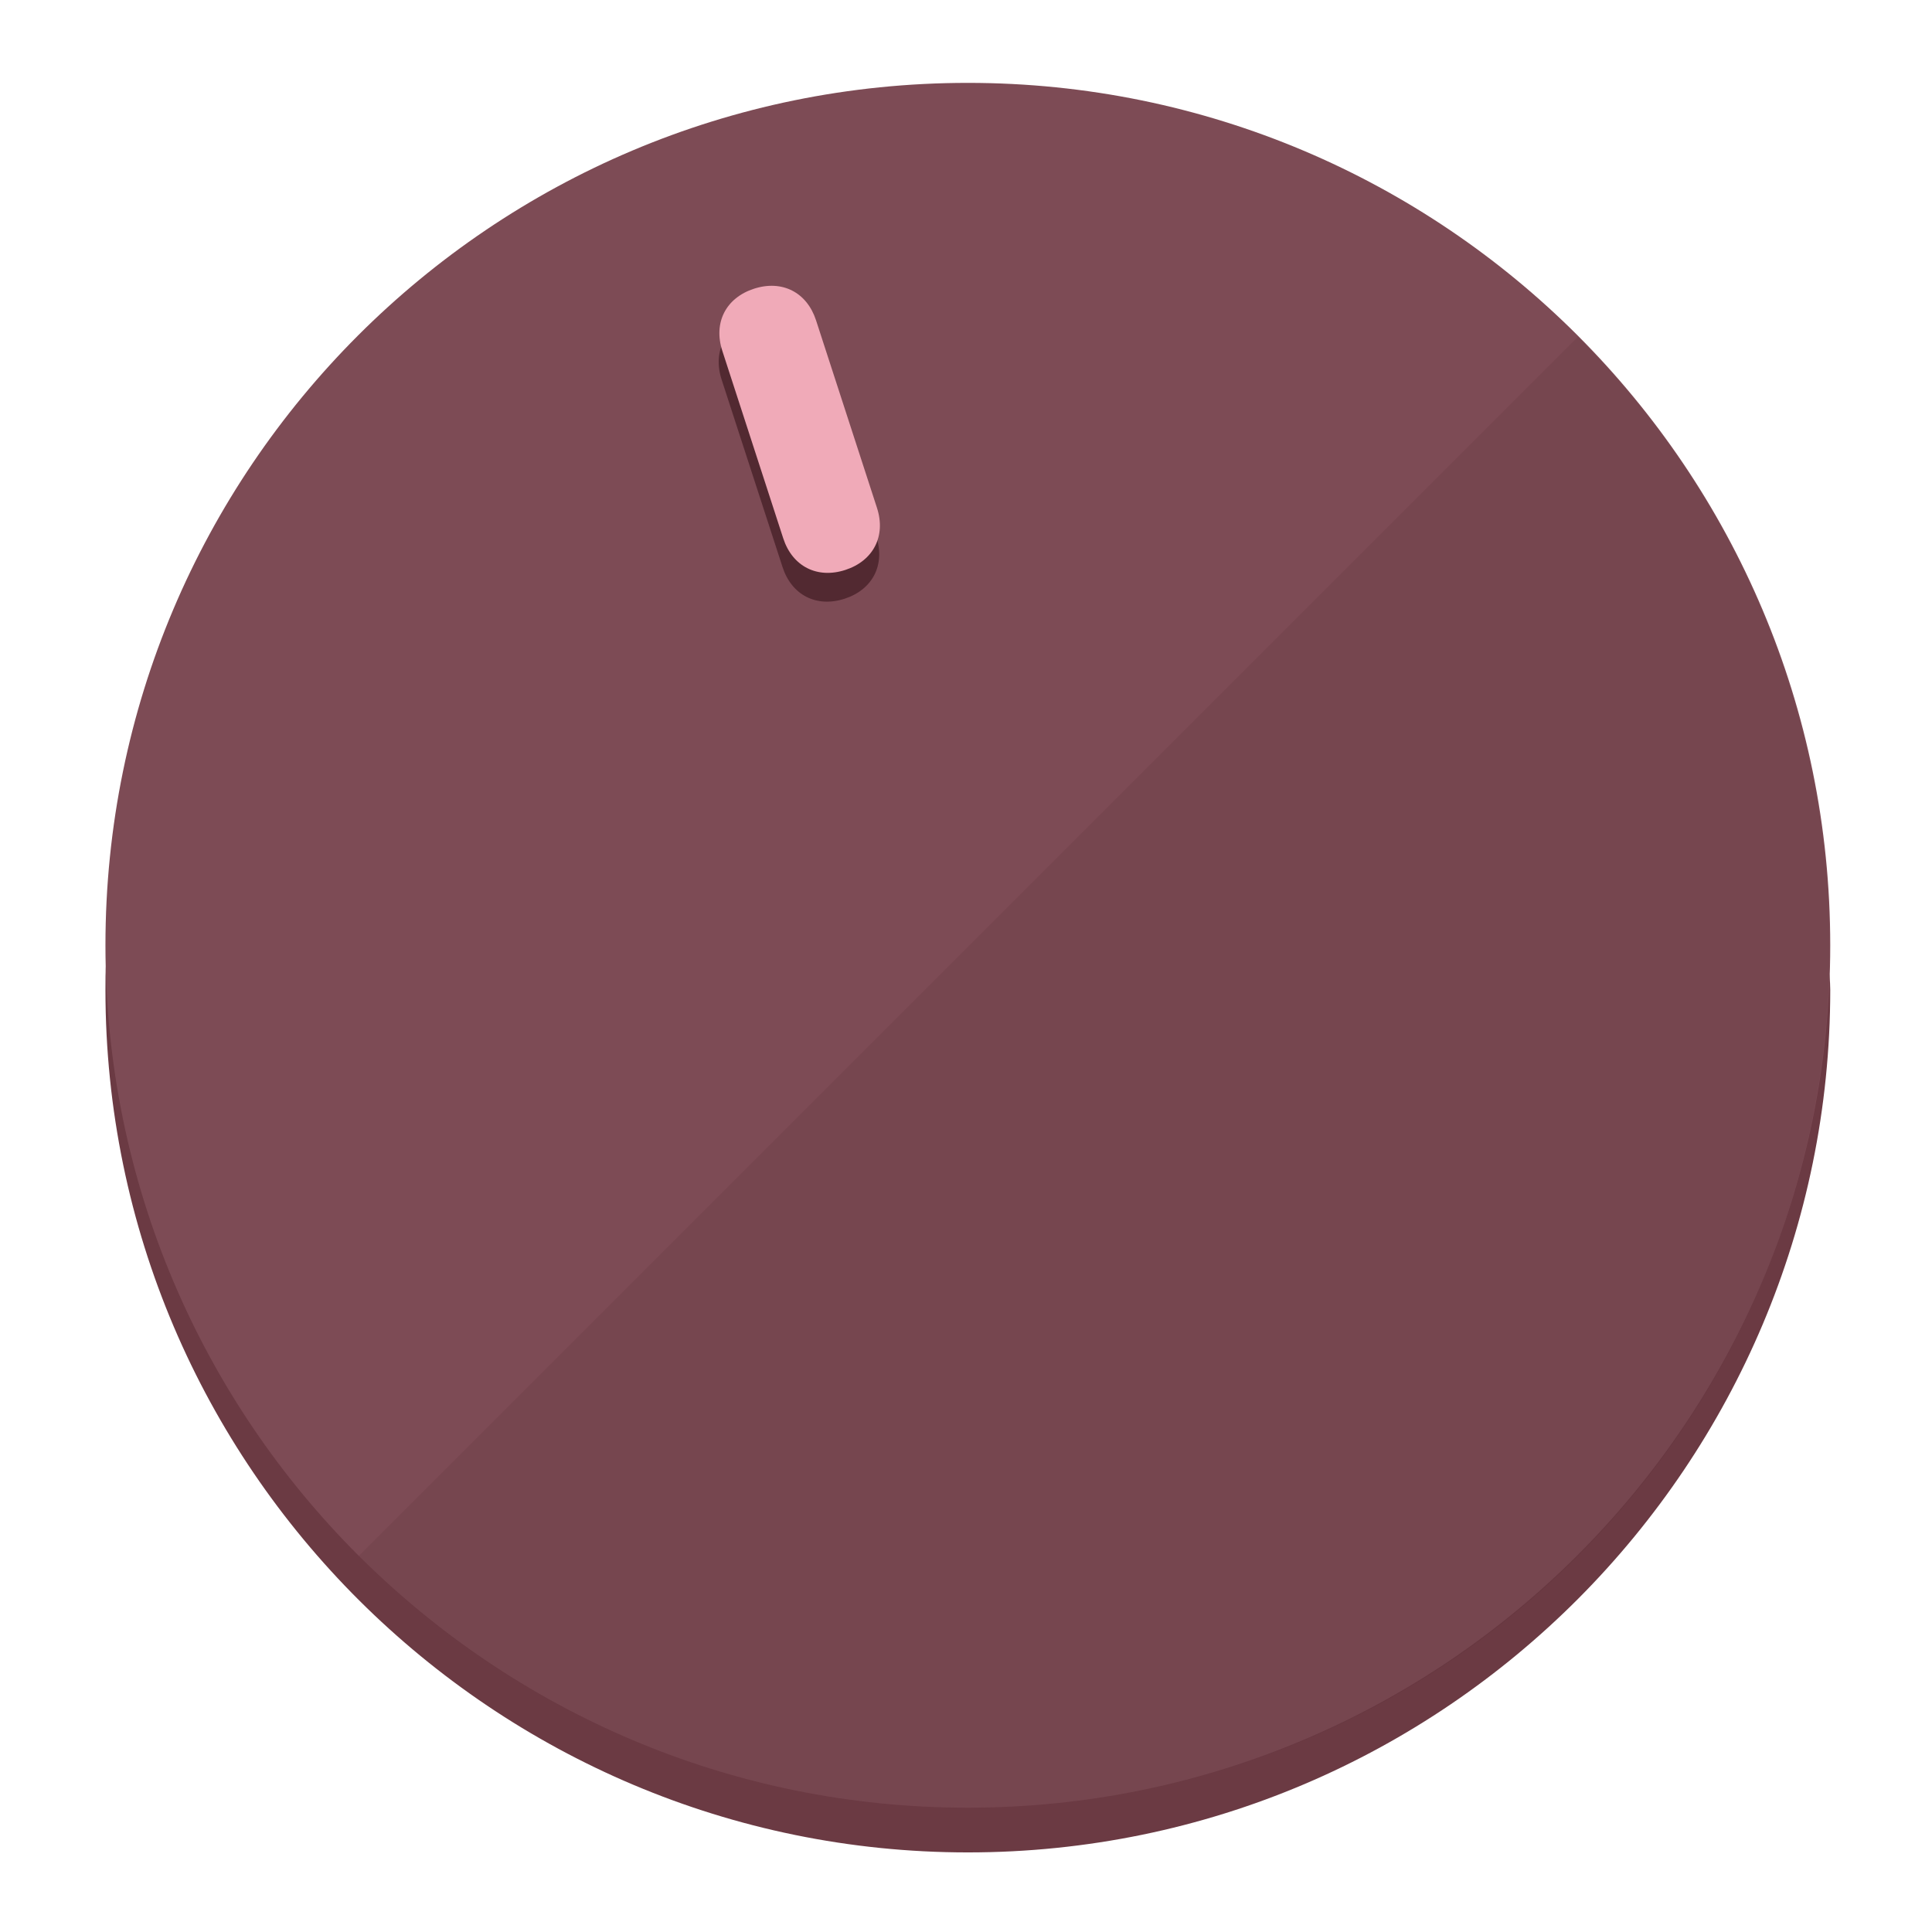
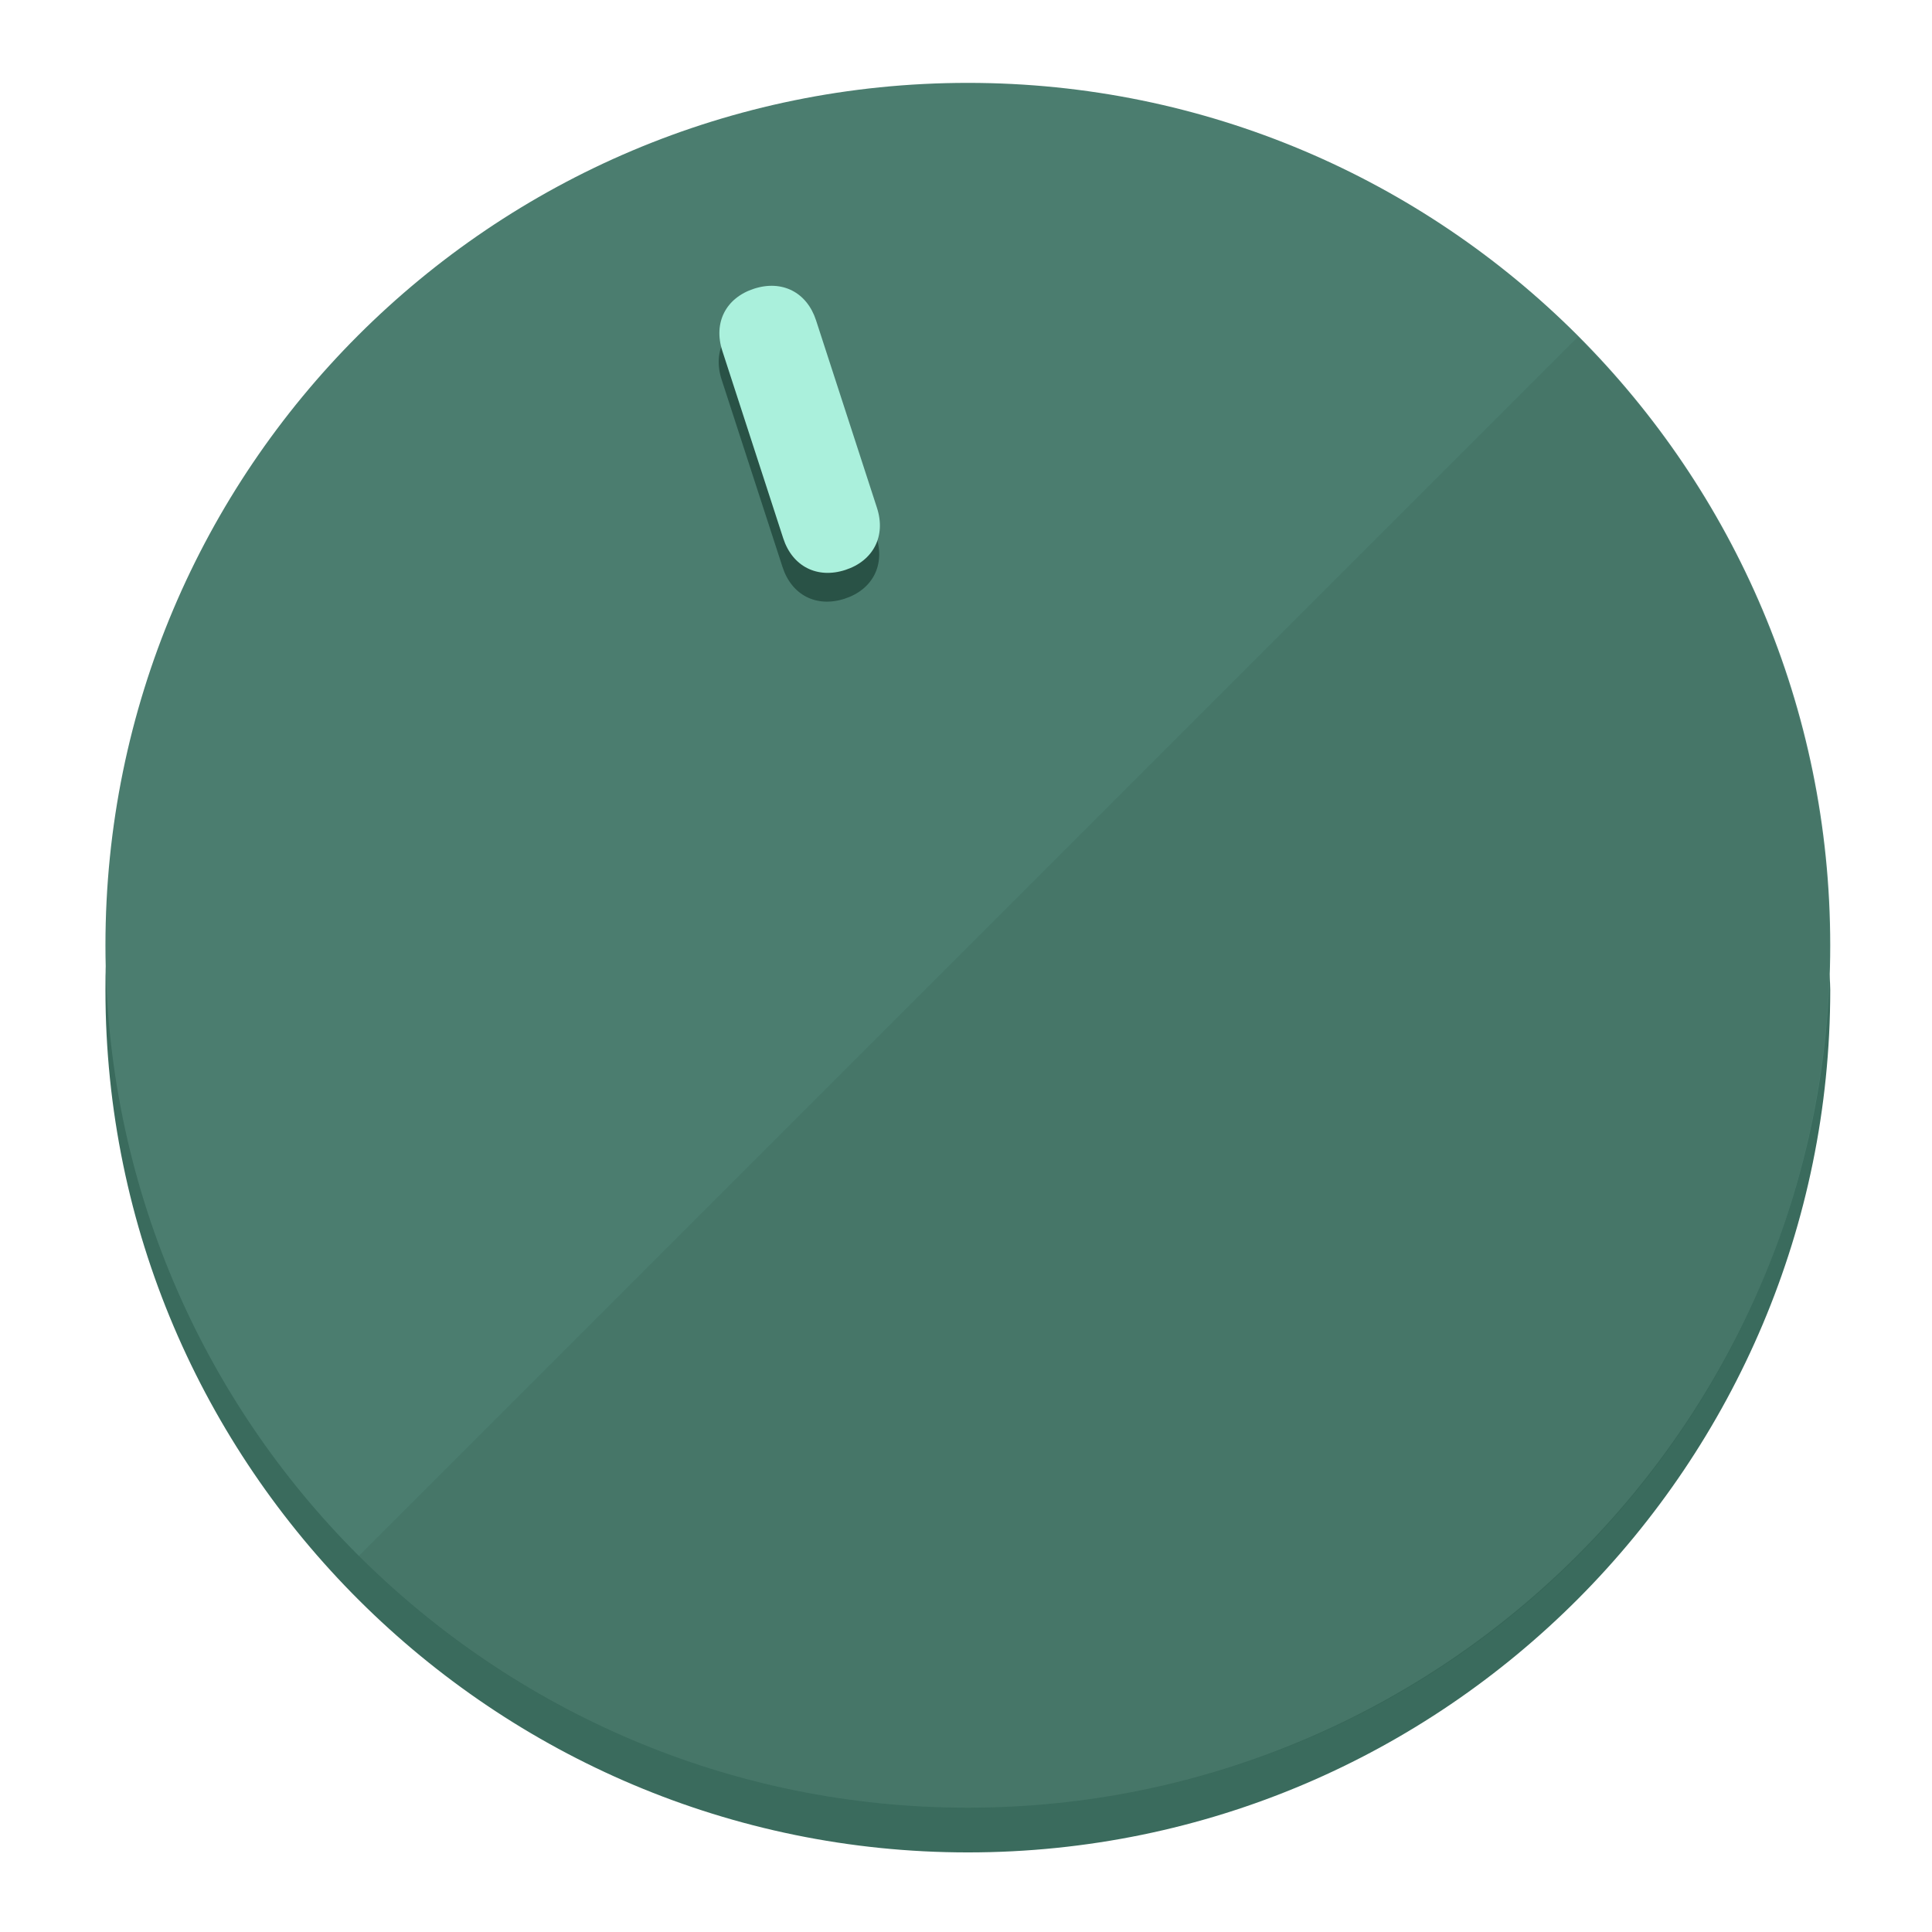
<svg xmlns="http://www.w3.org/2000/svg" height="120px" width="120px" version="1.1" id="Layer_1" viewBox="0 0 496.8 496.8" xml:space="preserve">
  <defs id="defs23" />
  <g id="g3158">
-     <path style="display:inline;fill:#6B3A43;fill-opacity:1;stroke-width:1.584" d="m 248.875,445.92 c 116.582,0 212.89,-91.238 220.493,-205.286 0,5.069 1.267,8.87 1.267,13.939 0,121.651 -98.842,221.76 -221.76,221.76 -121.651,0 -221.76,-98.842 -221.76,-221.76 0,-5.069 0,-8.87 1.267,-13.939 7.603,114.048 103.91,205.286 220.493,205.286 z" id="path8" />
-     <circle style="display:inline;fill:#7D4B55;fill-opacity:1;stroke-width:1.584" cx="248.875" cy="243.071" r="221.76" id="circle12" />
-     <path style="display:inline;fill:#522931;fill-opacity:0.154;stroke-width:1.587" d="m 405.744,86.606 c 86.308,86.308 86.308,227.193 0,313.5 -86.308,86.308 -227.193,86.308 -313.5,0" id="path14" />
+     <path style="display:inline;fill:#3A6B5D;fill-opacity:1;stroke-width:1.584" d="m 248.875,445.92 c 116.582,0 212.89,-91.238 220.493,-205.286 0,5.069 1.267,8.87 1.267,13.939 0,121.651 -98.842,221.76 -221.76,221.76 -121.651,0 -221.76,-98.842 -221.76,-221.76 0,-5.069 0,-8.87 1.267,-13.939 7.603,114.048 103.91,205.286 220.493,205.286 z" id="path8" />
+     <circle style="display:inline;fill:#4B7D6F;fill-opacity:1;stroke-width:1.584" cx="248.875" cy="243.071" r="221.76" id="circle12" />
+     <path style="display:inline;fill:#295246;fill-opacity:0.154;stroke-width:1.587" d="m 405.744,86.606 c 86.308,86.308 86.308,227.193 0,313.5 -86.308,86.308 -227.193,86.308 -313.5,0" id="path14" />
  </g>
  <g id="g3198">
    <circle style="display:none;fill:#000000;fill-opacity:0;stroke-width:1.584" cx="161.035" cy="308.441" r="221.76" id="circle12-3" transform="rotate(-18)" />
-     <path style="display:inline;fill:#522931;fill-opacity:1;stroke-width:1.584" d="m 225.329,137.988 c 2.35,7.231 -0.905,13.618 -8.136,15.968 v 0 c -7.231,2.35 -13.618,-0.905 -15.968,-8.136 L 185.562,97.613 c -2.349,-7.231 0.905,-13.618 8.136,-15.968 v 0 c 7.231,-2.35 13.618,0.905 15.968,8.136 z" id="path3789" />
-     <path style="display:inline;fill:#F0AAB8;stroke-width:1.584" d="m 225.506,130.588 c 2.35,7.231 -0.905,13.618 -8.136,15.968 v 0 c -7.231,2.35 -13.618,-0.905 -15.968,-8.136 L 185.739,90.213 c -2.35,-7.231 0.905,-13.618 8.136,-15.968 v 0 c 7.231,-2.35 13.618,0.905 15.968,8.136 z" id="path915" />
+     <path style="display:inline;fill:#295246;fill-opacity:1;stroke-width:1.584" d="m 225.329,137.988 c 2.35,7.231 -0.905,13.618 -8.136,15.968 v 0 c -7.231,2.35 -13.618,-0.905 -15.968,-8.136 L 185.562,97.613 c -2.349,-7.231 0.905,-13.618 8.136,-15.968 v 0 c 7.231,-2.35 13.618,0.905 15.968,8.136 z" id="path3789" />
+     <path style="display:inline;fill:#AAF0DC;stroke-width:1.584" d="m 225.506,130.588 c 2.35,7.231 -0.905,13.618 -8.136,15.968 v 0 c -7.231,2.35 -13.618,-0.905 -15.968,-8.136 L 185.739,90.213 c -2.35,-7.231 0.905,-13.618 8.136,-15.968 v 0 c 7.231,-2.35 13.618,0.905 15.968,8.136 z" id="path915" />
  </g>
</svg>
